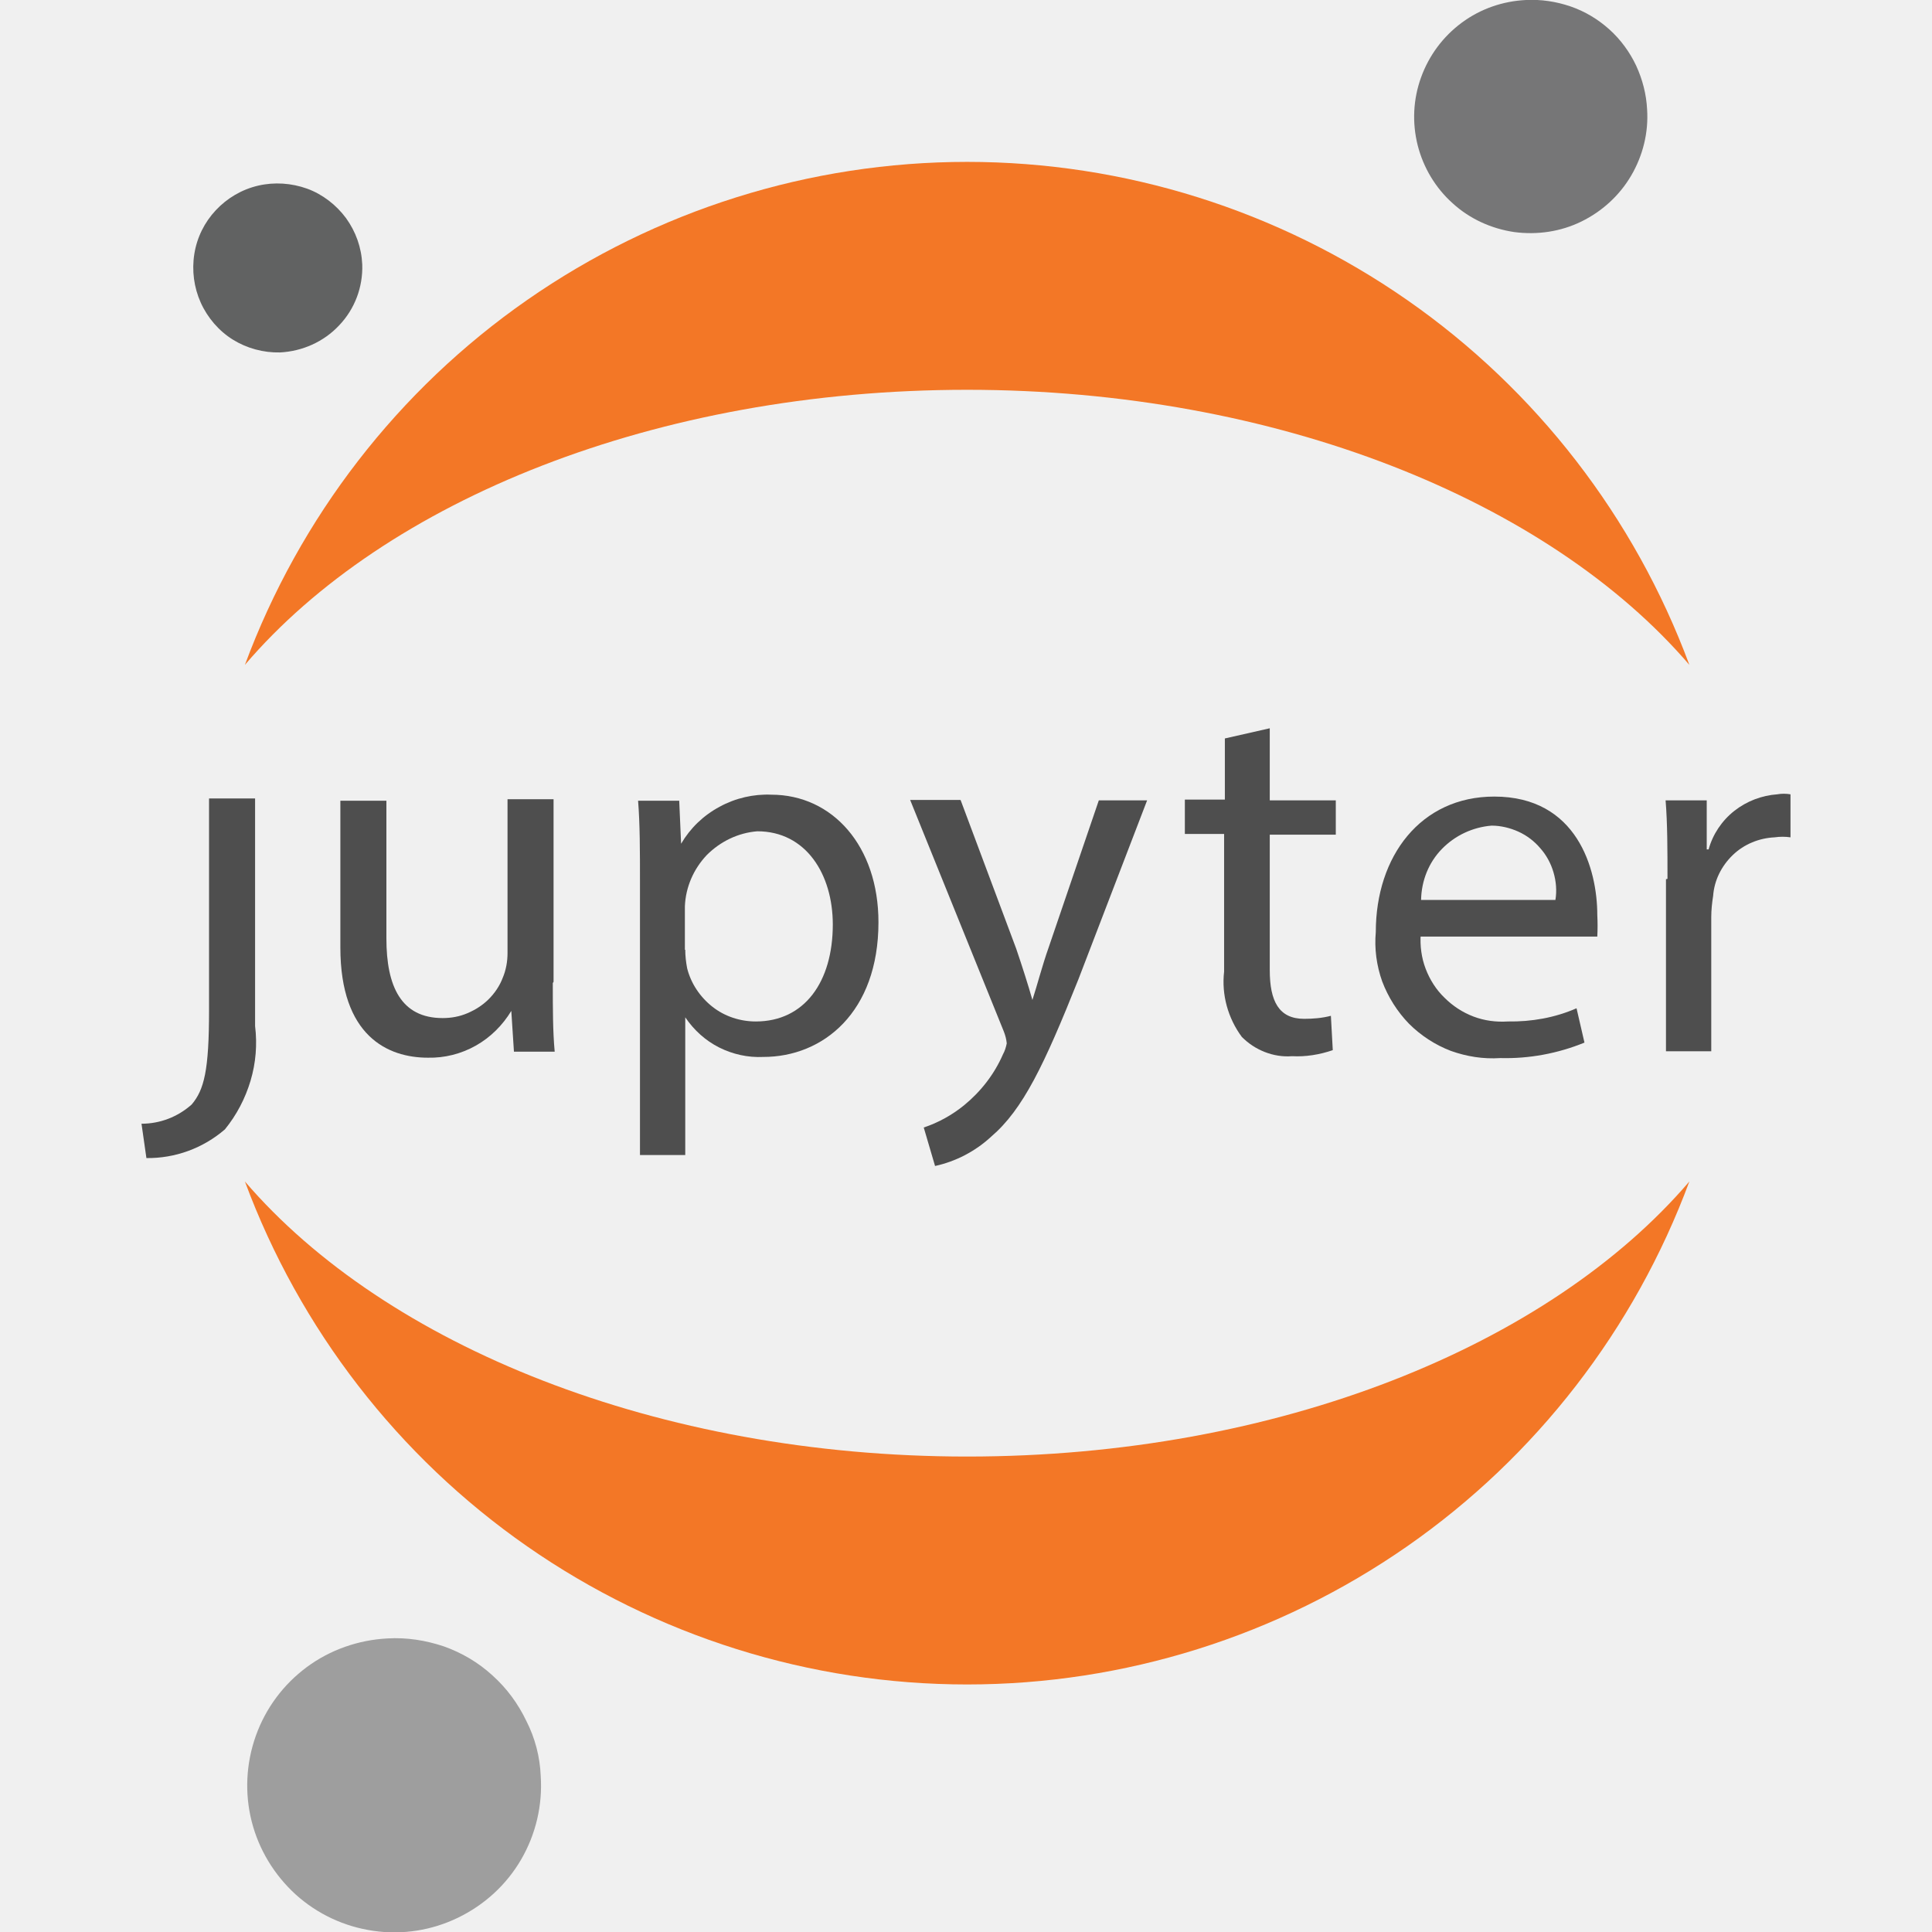
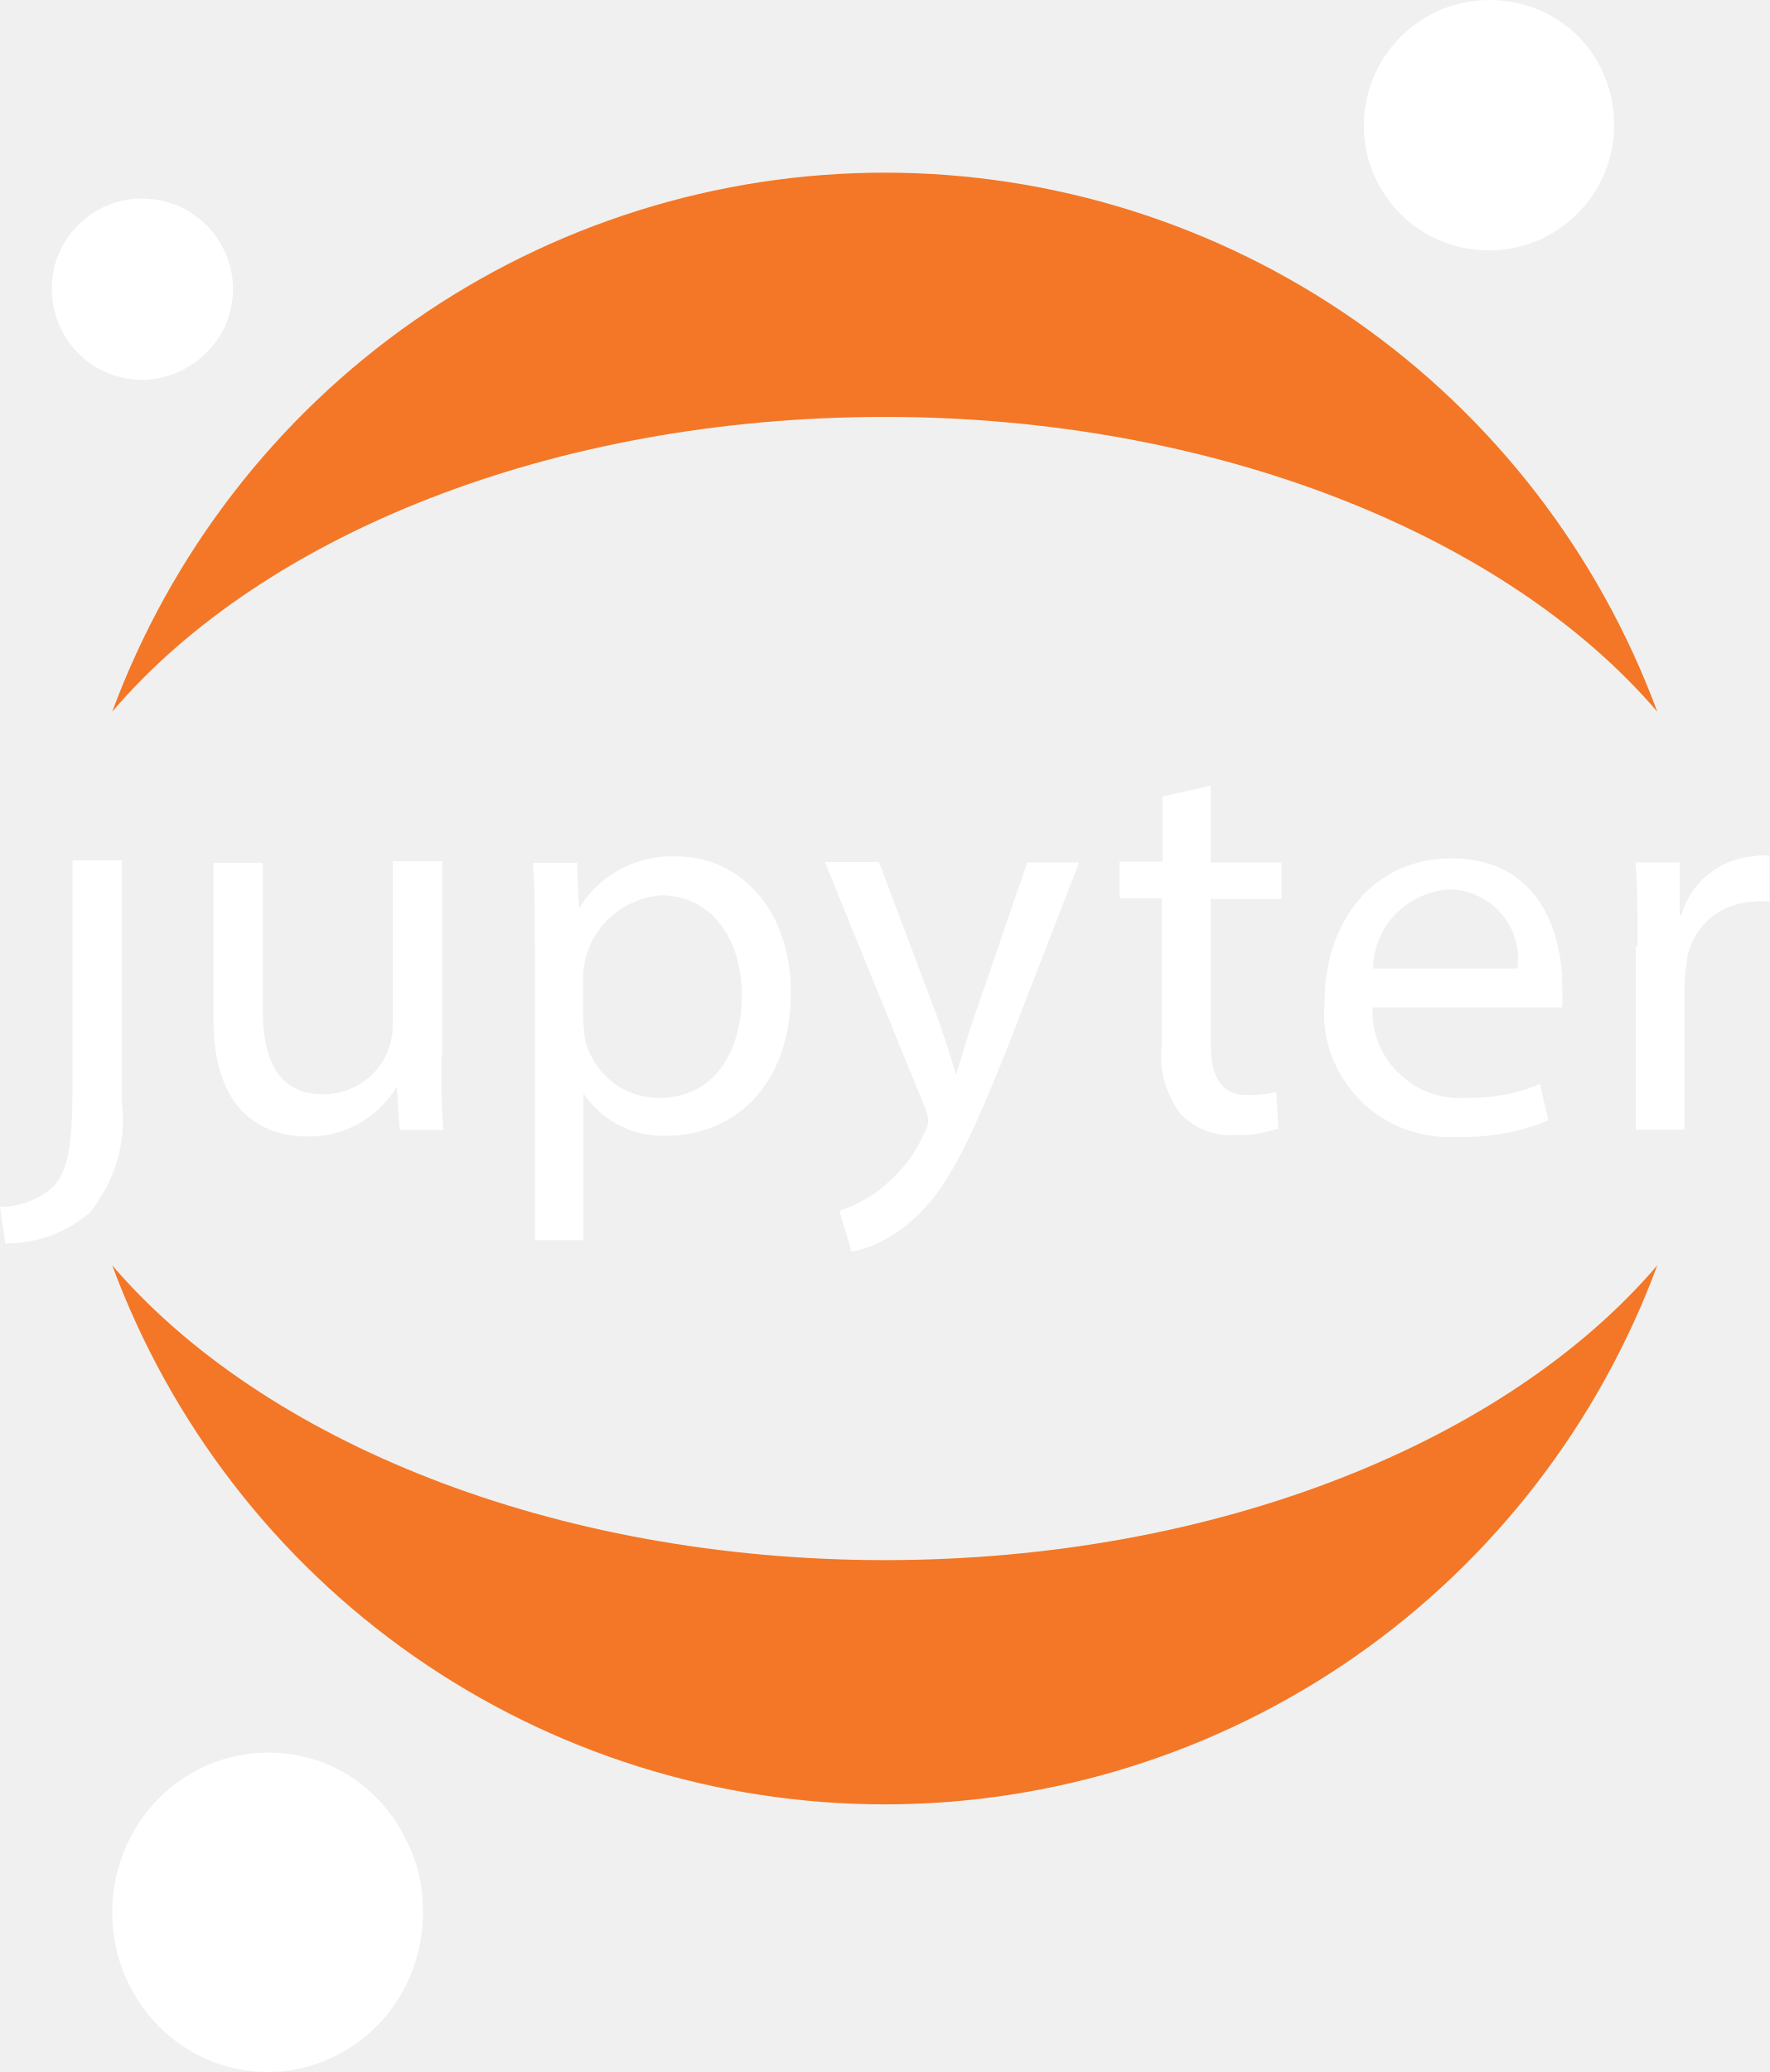
- <svg xmlns="http://www.w3.org/2000/svg" version="1.1" id="Layer_1" x="0px" y="0px" viewBox="0 0 512 512" style="enable-background:new 0 0 512 512;" xml:space="preserve">
-   <style type="text/css">
- 	.st0{fill:#767677;}
- 	.st1{fill:#F37726;}
- 	.st2{fill:#9E9E9E;}
- 	.st3{fill:#616262;}
- 	.st4{fill:#4E4E4E;}
- </style>
-   <g id="Group_00000178186454821080336790000005076478144531907473_">
-     <g id="g_00000023973441386253095800000012470577446096993683_">
-       <path id="path7_fill" class="st0" d="M436.5,29c0.4,6.1-1.1,12.2-4.2,17.5c-3.1,5.3-7.7,9.5-13.2,12.2c-5.5,2.7-11.7,3.6-17.8,2.8    c-6.1-0.9-11.8-3.5-16.3-7.6c-4.6-4.1-7.8-9.5-9.3-15.4c-1.5-6-1.2-12.2,0.9-18S382.4,9.7,387.4,6s10.9-5.7,17-6    c4-0.2,8,0.4,11.8,1.7c3.8,1.3,7.3,3.4,10.3,6.1c3,2.7,5.4,6,7.1,9.6C435.3,21.1,436.3,25,436.5,29L436.5,29z" />
-       <path id="path8_fill" class="st1" d="M256.3,386c-82,0-154.1-29.4-191.4-72.9c14.5,39.1,40.6,72.9,74.8,96.7    c34.2,23.8,74.9,36.6,116.6,36.6c41.7,0,82.4-12.8,116.6-36.6c34.2-23.8,60.3-57.6,74.8-96.7C410.5,356.6,338.7,386,256.3,386z" />
-       <path id="path9_fill_00000084530341293542516380000009620284130720107663_" class="st1" d="M256.3,103.3    c82,0,154.1,29.4,191.4,72.9c-14.5-39.1-40.6-72.9-74.8-96.7C338.7,55.7,298,42.9,256.3,42.9c-41.7,0-82.4,12.8-116.6,36.6    c-34.2,23.8-60.3,57.6-74.8,96.7C102.1,132.6,173.9,103.3,256.3,103.3z" />
-       <path id="path10_fill_00000114048466905022121030000007954427385125924510_" class="st2" d="M143.3,470.7    c0.5,7.7-1.3,15.4-5.2,22.1c-3.9,6.7-9.7,12-16.7,15.4c-7,3.4-14.8,4.6-22.4,3.5c-7.7-1.1-14.8-4.4-20.6-9.6    c-5.7-5.2-9.8-11.9-11.7-19.4c-1.9-7.5-1.5-15.4,1.1-22.7c2.6-7.3,7.3-13.6,13.5-18.2c6.2-4.6,13.7-7.2,21.4-7.6    c5.1-0.3,10.1,0.5,14.9,2.1c4.8,1.7,9.2,4.3,12.9,7.7c3.8,3.4,6.8,7.5,9,12.1C141.8,460.6,143.1,465.6,143.3,470.7L143.3,470.7z" />
-       <path id="path11_fill_00000148639530230809678730000004444266038538981546_" class="st3" d="M74.2,93.4c-4.4,0.1-8.8-1.1-12.5-3.4    c-3.7-2.3-6.7-5.8-8.5-9.8c-1.8-4-2.4-8.5-1.7-12.9s2.7-8.4,5.7-11.6c3-3.2,6.9-5.5,11.2-6.5c4.3-1,8.8-0.7,13,0.8    c4.1,1.5,7.7,4.3,10.3,7.8c2.6,3.6,4.1,7.8,4.3,12.3c0.2,6-2,11.8-6.1,16.1C85.8,90.6,80.1,93.1,74.2,93.4z" />
-     </g>
-     <g id="g">
-       <path id="path0_fill" class="st4" d="M55.4,267.7c0,16-1.3,21.1-4.6,25c-3.7,3.3-8.4,5.1-13.3,5.1l1.3,9.1    c7.6,0.1,15-2.6,20.8-7.6c3.1-3.8,5.4-8.2,6.8-12.9c1.4-4.7,1.8-9.6,1.2-14.5v-60.3H55.4v55.7V267.7z" />
-       <path id="path1_fill" class="st4" d="M146.5,260.5c0,6.8,0,12.9,0.5,18.2h-10.8l-0.7-10.8c-2.3,3.8-5.5,7-9.4,9.2    c-3.9,2.2-8.3,3.3-12.7,3.2c-10.6,0-23.2-5.7-23.2-29.2v-38.9h12.2v36.5c0,12.7,3.9,21.1,14.9,21.1c2.3,0,4.5-0.4,6.6-1.3    c2.1-0.9,4-2.1,5.6-3.7c1.6-1.6,2.9-3.5,3.7-5.6c0.9-2.1,1.3-4.4,1.3-6.6v-40.8h12.2v48.4L146.5,260.5z" />
-       <path id="path2_fill" class="st4" d="M169.6,233.9c0-8.5,0-15.4-0.5-21.7H180l0.5,11.4c2.4-4.1,5.9-7.5,10.2-9.8    c4.2-2.3,9-3.4,13.7-3.2c16.2,0,28.4,13.6,28.4,33.8c0,23.9-14.7,35.7-30.5,35.7c-4.1,0.2-8.1-0.7-11.7-2.5c-3.6-1.8-6.7-4.6-9-8    l0,0v36.5h-12v-72V233.9z M181.6,251.7c0,1.7,0.2,3.3,0.5,4.9c1,4,3.4,7.6,6.7,10.2c3.3,2.6,7.4,3.9,11.5,3.9    c12.9,0,20.4-10.5,20.4-25.7c0-13.3-7.1-24.7-20-24.7c-5.1,0.4-9.8,2.7-13.4,6.3c-3.5,3.7-5.6,8.5-5.8,13.6V251.7z" />
-       <path id="path3_fill" class="st4" d="M254.6,212.1l14.7,39.3c1.5,4.4,3.2,9.7,4.3,13.6c1.3-4,2.6-9.1,4.3-13.9l13.3-39H304    l-18.2,47.4c-9.1,22.8-14.7,34.5-23.1,41.7c-4.2,3.9-9.4,6.6-14.9,7.8l-3-10.2c3.9-1.3,7.5-3.3,10.7-5.9c4.4-3.6,8-8.2,10.3-13.5    c0.5-0.9,0.8-1.9,1-2.9c-0.1-1.1-0.4-2.2-0.8-3.2l-24.8-61.3h13.3L254.6,212.1z" />
-       <path id="path4_fill" class="st4" d="M336.5,193v19.1H354v9.1h-17.5v35.9c0,8.2,2.4,12.9,9.1,12.9c2.4,0,4.8-0.2,7.1-0.8l0.5,9.1    c-3.5,1.2-7.2,1.8-10.8,1.6c-2.4,0.2-4.9-0.2-7.2-1.1s-4.3-2.2-6.1-4c-3.7-5-5.4-11.2-4.7-17.3v-36.5h-10.4v-9.1h10.6v-16.2    L336.5,193z" />
-       <path id="path5_fill" class="st4" d="M376.5,247.6c-0.2,3.1,0.2,6.2,1.3,9.1c1.1,2.9,2.8,5.6,5,7.7c2.2,2.2,4.8,3.9,7.7,5    c2.9,1.1,6,1.5,9.1,1.3c6.3,0.1,12.5-1,18.2-3.5l2.1,9.1c-7.1,2.9-14.7,4.3-22.3,4.1c-4.5,0.3-8.9-0.4-13.1-1.9    c-4.2-1.6-8-4.1-11.1-7.2c-3.1-3.2-5.5-7-7.1-11.2c-1.5-4.2-2.1-8.7-1.7-13.1c0-20.1,11.9-35.9,31.4-35.9    c21.9,0,27.3,19.1,27.3,31.4c0.1,1.9,0.1,3.8,0,5.7h-47.1L376.5,247.6z M412.2,238.5c0.4-2.4,0.2-4.9-0.5-7.3    c-0.7-2.4-1.9-4.6-3.5-6.4c-1.6-1.9-3.6-3.4-5.8-4.4c-2.2-1-4.7-1.6-7.1-1.6c-5,0.4-9.7,2.6-13.2,6.2c-3.5,3.6-5.4,8.4-5.5,13.5    H412.2z" />
-       <path id="path6_fill" class="st4" d="M441.9,232.9c0-7.8,0-14.6-0.5-20.8h10.9v13h0.5c1.1-4,3.5-7.6,6.8-10.2s7.3-4.1,11.4-4.4    c1.1-0.2,2.3-0.2,3.5,0v11.4c-1.4-0.2-2.8-0.2-4.2,0c-4.1,0.2-8.1,1.8-11.1,4.7c-3,2.9-4.9,6.7-5.2,10.8c-0.3,1.9-0.5,3.8-0.5,5.7    v35.5h-12v-45.6L441.9,232.9z" />
+ <svg xmlns="http://www.w3.org/2000/svg" width="205px" height="240px" viewBox="0 0 205 240" version="1.1">
+   <g id="Page-1" stroke="none" stroke-width="1" fill="none" fill-rule="evenodd">
+     <g id="jupyter" fill-rule="nonzero">
+       <path d="M186.97,13.622 C187.158,16.484 186.454,19.345 184.999,21.831 C183.545,24.318 181.386,26.288 178.805,27.555 C176.224,28.821 173.315,29.243 170.453,28.868 C167.59,28.446 164.916,27.226 162.804,25.303 C160.645,23.38 159.144,20.846 158.44,18.079 C157.736,15.264 157.877,12.355 158.862,9.635 C159.848,6.914 161.584,4.568 163.93,2.832 C166.276,1.097 169.045,0.158 171.907,0.018 C173.784,-0.076 175.661,0.205 177.444,0.815 C179.228,1.425 180.87,2.41 182.278,3.677 C183.685,4.943 184.812,6.491 185.609,8.18 C186.407,9.916 186.876,11.746 186.97,13.622" id="Path" fill="#FFFFFF" />
+       <path d="M48.962,220.353 C49.193,224.007 48.361,227.662 46.558,230.842 C44.755,234.022 42.073,236.537 38.837,238.151 C35.601,239.765 31.995,240.334 28.481,239.812 C24.921,239.29 21.638,237.724 18.957,235.256 C16.322,232.788 14.426,229.608 13.548,226.048 C12.669,222.489 12.854,218.739 14.056,215.275 C15.258,211.81 17.431,208.82 20.298,206.637 C23.164,204.453 26.632,203.219 30.192,203.029 C32.549,202.887 34.861,203.267 37.08,204.026 C39.299,204.833 41.334,206.067 43.044,207.681 C44.801,209.294 46.188,211.24 47.205,213.424 C48.269,215.559 48.87,217.932 48.962,220.353" id="Path" fill="#FFFFFF" />
+       <path d="M16.775,43.997 C14.712,44.044 12.649,43.482 10.915,42.403 C9.181,41.325 7.774,39.684 6.93,37.808 C6.087,35.933 5.805,33.823 6.133,31.76 C6.462,29.697 7.399,27.821 8.805,26.321 C10.212,24.821 12.04,23.742 14.056,23.273 C16.072,22.804 18.181,22.945 20.15,23.648 C22.072,24.352 23.76,25.664 24.978,27.306 C26.197,28.993 26.9,30.963 26.994,33.073 C27.088,35.886 26.057,38.605 24.135,40.621 C22.213,42.684 19.541,43.857 16.775,43.997" id="Path" fill="#FFFFFF" />
+       <path d="M102.5,180.709 C64.156,180.709 30.442,166.938 13,146.562 C19.78,164.877 31.985,180.709 47.977,191.857 C63.969,203.004 83.001,209 102.5,209 C121.999,209 141.031,203.004 157.023,191.857 C173.015,180.709 185.22,164.877 192,146.562 C174.605,166.938 141.031,180.709 102.5,180.709 M102.5,48.291 C140.844,48.291 174.558,62.062 192,82.438 C185.22,64.123 173.015,48.291 157.023,37.143 C141.031,25.996 121.999,20 102.5,20 C83.001,20 63.969,25.996 47.977,37.143 C31.985,48.291 19.78,64.123 13,82.438 C30.395,62.016 63.969,48.291 102.5,48.291" id="Shape" fill="#F37726" />
+       <path d="M8.397,125.774 C8.397,133.222 7.787,135.597 6.239,137.412 C4.503,138.948 2.299,139.786 0,139.786 L0.61,144.022 C4.175,144.069 7.646,142.812 10.367,140.484 C11.822,138.716 12.9,136.667 13.557,134.479 C14.214,132.291 14.402,130.01 14.12,127.729 L14.12,99.659 L8.397,99.659 L8.397,125.774 Z M51.133,122.422 C51.133,125.588 51.133,128.428 51.367,130.895 L46.301,130.895 L45.973,125.867 C44.894,127.636 43.392,129.126 41.563,130.15 C39.733,131.174 37.669,131.686 35.605,131.64 C30.633,131.64 24.722,128.986 24.722,118.047 L24.722,99.938 L30.445,99.938 L30.445,116.929 C30.445,122.841 32.275,126.752 37.435,126.752 C38.514,126.752 39.546,126.566 40.531,126.147 C41.516,125.728 42.407,125.169 43.158,124.424 C43.908,123.679 44.518,122.795 44.894,121.817 C45.316,120.84 45.503,119.769 45.503,118.745 L45.503,99.752 L51.227,99.752 L51.227,122.283 L51.133,122.422 Z M61.969,110.04 C61.969,106.083 61.969,102.871 61.735,99.938 L66.848,99.938 L67.082,105.245 C68.222,103.315 69.878,101.735 71.867,100.683 C73.838,99.612 76.089,99.1 78.294,99.193 C85.894,99.193 91.617,105.524 91.617,114.928 C91.617,126.053 84.721,131.547 77.309,131.547 C75.386,131.64 73.509,131.221 71.82,130.383 C70.132,129.545 68.677,128.241 67.598,126.659 L67.598,143.65 L61.969,143.65 L61.969,110.04 Z M67.598,118.326 C67.598,119.117 67.692,119.862 67.833,120.607 C68.302,122.469 69.428,124.145 70.976,125.355 C72.524,126.566 74.447,127.171 76.371,127.171 C82.422,127.171 85.941,122.283 85.941,115.207 C85.941,109.016 82.61,103.709 76.558,103.709 C74.166,103.895 71.961,104.966 70.272,106.641 C68.63,108.364 67.645,110.598 67.551,112.972 L67.551,118.326 L67.598,118.326 Z M101.843,99.891 L108.739,118.186 C109.443,120.234 110.24,122.702 110.756,124.517 C111.366,122.655 111.976,120.281 112.773,118.047 L119.013,99.891 L125.017,99.891 L116.479,121.957 C112.211,132.571 109.584,138.017 105.643,141.369 C103.673,143.184 101.233,144.441 98.653,145 L97.246,140.252 C99.076,139.647 100.764,138.716 102.265,137.505 C104.33,135.829 106.018,133.688 107.097,131.221 C107.332,130.802 107.473,130.336 107.566,129.871 C107.519,129.359 107.379,128.847 107.191,128.381 L95.557,99.845 L101.796,99.845 L101.843,99.891 Z M140.263,91 L140.263,99.891 L148.473,99.891 L148.473,104.128 L140.263,104.128 L140.263,120.84 C140.263,124.657 141.389,126.845 144.532,126.845 C145.658,126.845 146.784,126.752 147.863,126.472 L148.097,130.709 C146.455,131.267 144.72,131.547 143.031,131.453 C141.905,131.547 140.732,131.36 139.653,130.941 C138.574,130.522 137.636,129.917 136.792,129.079 C135.056,126.752 134.259,123.866 134.587,121.026 L134.587,104.034 L129.708,104.034 L129.708,99.798 L134.681,99.798 L134.681,92.257 L140.263,91 Z M159.027,116.417 C158.934,117.86 159.121,119.303 159.637,120.653 C160.153,122.003 160.951,123.26 161.983,124.238 C163.015,125.262 164.235,126.053 165.595,126.566 C166.955,127.078 168.41,127.264 169.864,127.171 C172.819,127.217 175.728,126.705 178.402,125.541 L179.387,129.778 C176.056,131.128 172.491,131.779 168.926,131.686 C166.815,131.826 164.751,131.5 162.78,130.802 C160.81,130.057 159.027,128.893 157.573,127.45 C156.119,125.96 154.993,124.191 154.243,122.236 C153.539,120.281 153.257,118.186 153.445,116.138 C153.445,106.781 159.027,99.426 168.175,99.426 C178.449,99.426 180.982,108.317 180.982,114.043 C181.029,114.928 181.029,115.812 180.982,116.697 L158.887,116.697 L159.027,116.417 Z M175.775,112.181 C175.962,111.064 175.868,109.9 175.54,108.783 C175.212,107.666 174.649,106.641 173.898,105.803 C173.148,104.919 172.209,104.221 171.177,103.755 C170.145,103.29 168.973,103.01 167.847,103.01 C165.501,103.197 163.296,104.221 161.654,105.897 C160.013,107.572 159.121,109.807 159.074,112.181 L175.775,112.181 Z M189.707,109.574 C189.707,105.943 189.707,102.778 189.473,99.891 L194.586,99.891 L194.586,105.943 L194.82,105.943 C195.336,104.081 196.462,102.405 198.01,101.195 C199.558,99.984 201.435,99.286 203.358,99.147 C203.874,99.053 204.437,99.053 205,99.147 L205,104.453 C204.343,104.36 203.686,104.36 203.03,104.453 C201.106,104.547 199.23,105.291 197.823,106.641 C196.415,107.991 195.524,109.76 195.383,111.669 C195.243,112.553 195.149,113.438 195.149,114.322 L195.149,130.848 L189.519,130.848 L189.519,109.621 L189.707,109.574 Z" id="Shape" fill="#FFFFFF" />
    </g>
  </g>
</svg>
